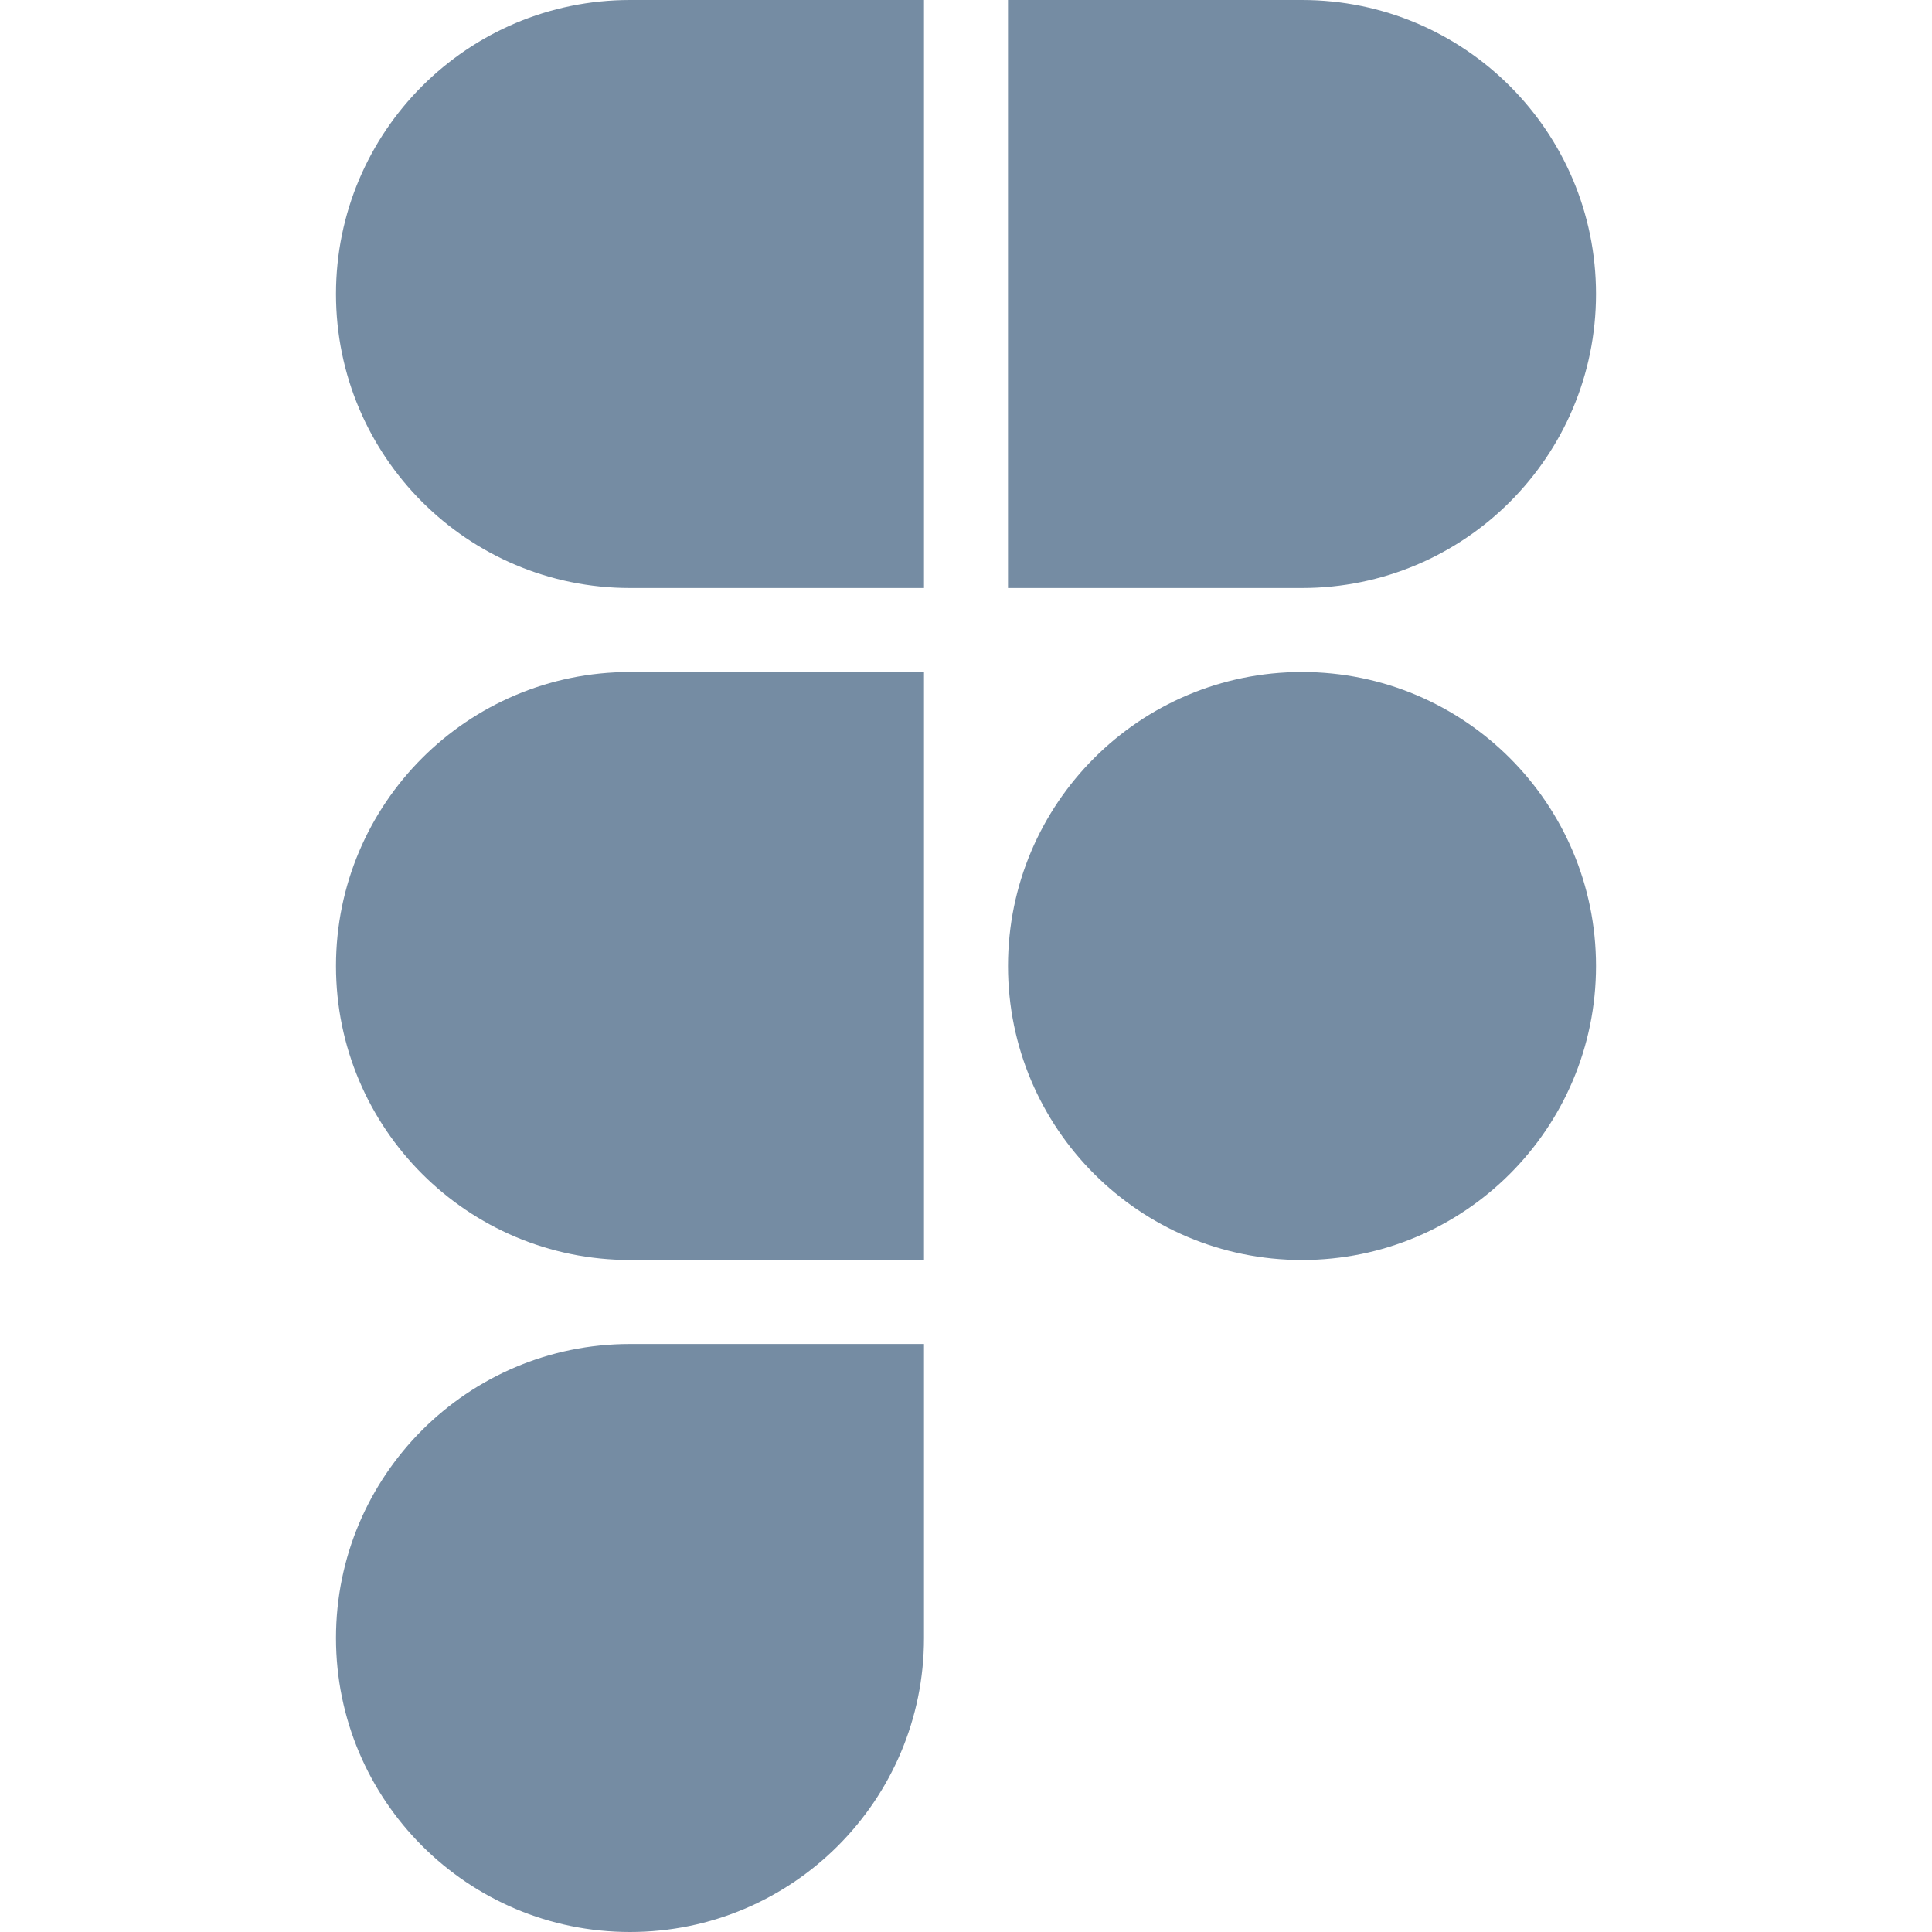
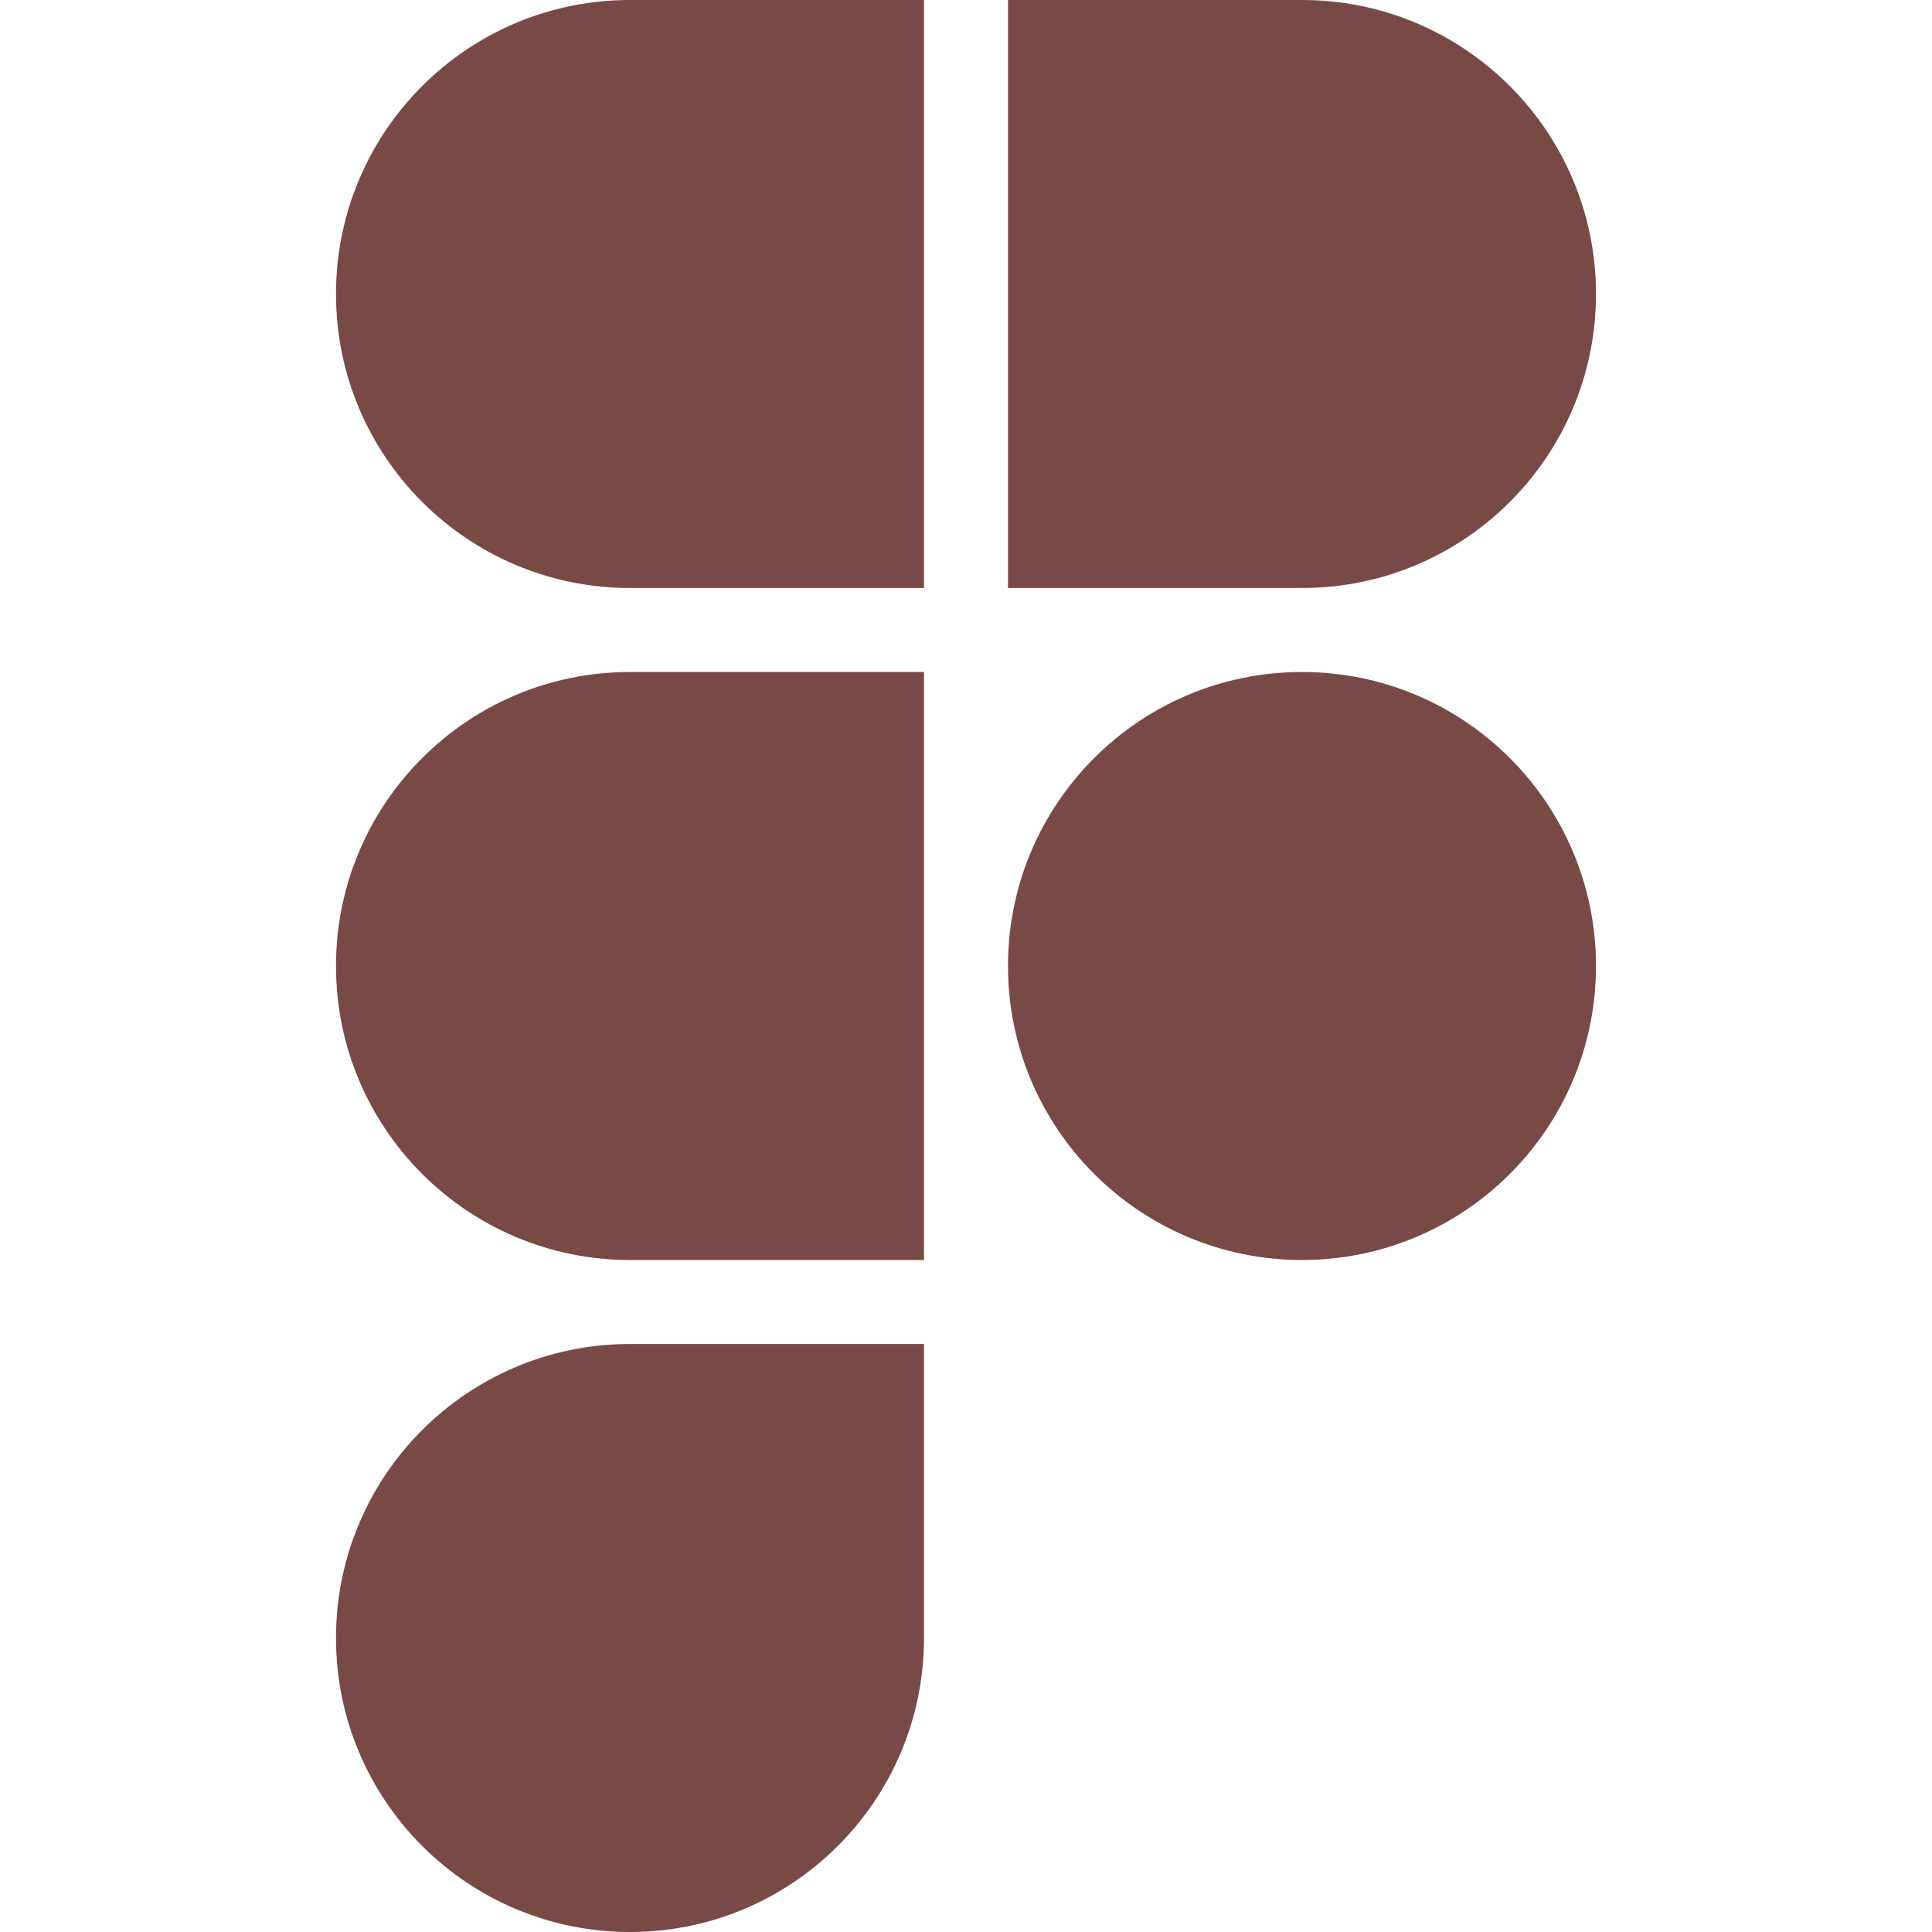
- <svg xmlns="http://www.w3.org/2000/svg" width="800px" height="800px" viewBox="-4 0 23 23" id="meteor-icon-kit__solid-figma" fill="none">
-   <path d="M7 0H3.5C1.567 0 0 1.567 0 3.5C0 5.433 1.567 7 3.5 7H7V0z" fill="#758CA3" />
-   <path d="M8 0H11.5C13.433 0 15 1.567 15 3.5C15 5.433 13.433 7 11.5 7H8V0z" fill="#758CA3" />
-   <path d="M7 8H3.5C1.567 8 0 9.567 0 11.5C0 13.433 1.567 15 3.5 15H7V8z" fill="#758CA3" />
-   <path d="M7 16H3.5C1.567 16 0 17.567 0 19.5C0 21.433 1.567 23 3.5 23C5.433 23 7 21.433 7 19.5V16z" fill="#758CA3" />
-   <path d="M11.5 15C13.433 15 15 13.433 15 11.5C15 9.567 13.433 8 11.5 8C9.567 8 8 9.567 8 11.5C8 13.433 9.567 15 11.5 15z" fill="#758CA3" />
+ <svg xmlns="http://www.w3.org/2000/svg" width="800" height="800" viewBox="0 0 800 800" fill="none">
+   <path d="M382.609 0H260.87C193.635 0 139.131 54.504 139.131 121.739C139.131 188.974 193.635 243.478 260.87 243.478H382.609V0Z" fill="#794945" />
+   <path d="M417.391 0H539.13C606.365 0 660.869 54.504 660.869 121.739C660.869 188.974 606.365 243.478 539.13 243.478H417.391V0Z" fill="#794945" />
+   <path d="M382.609 278.261H260.87C193.635 278.261 139.131 332.765 139.131 400C139.131 467.235 193.635 521.739 260.87 521.739H382.609V278.261Z" fill="#794945" />
+   <path d="M382.609 556.521H260.87C193.635 556.521 139.131 611.026 139.131 678.261C139.131 745.495 193.635 800 260.87 800C328.105 800 382.609 745.495 382.609 678.261V556.521Z" fill="#794945" />
+   <path d="M539.13 521.739C606.365 521.739 660.869 467.235 660.869 400C660.869 332.765 606.365 278.261 539.13 278.261C471.895 278.261 417.391 332.765 417.391 400C417.391 467.235 471.895 521.739 539.13 521.739Z" fill="#794945" />
</svg>
